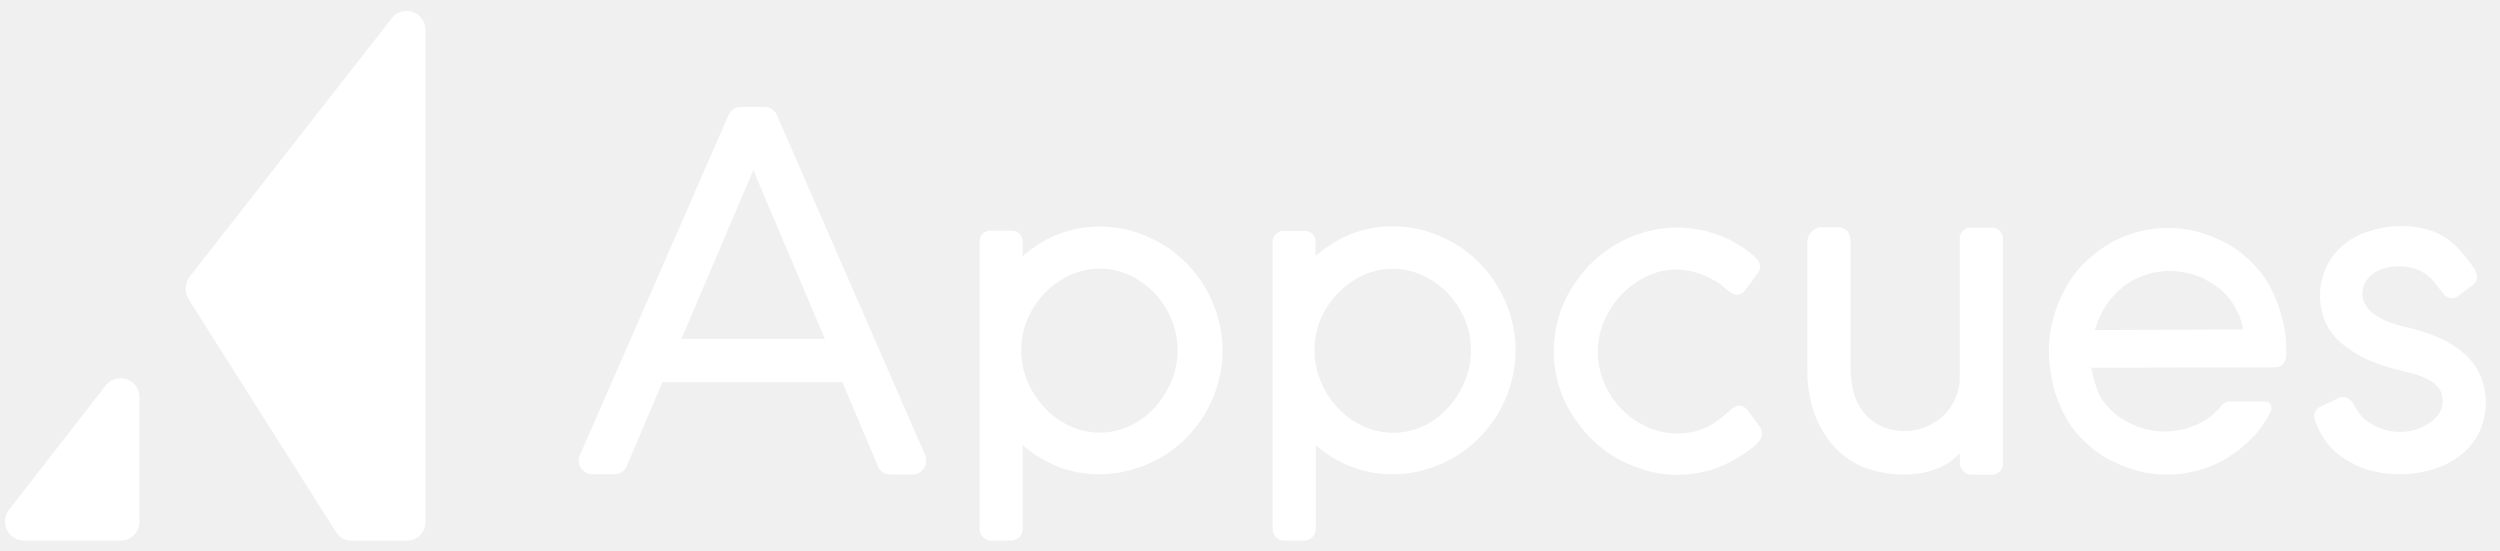
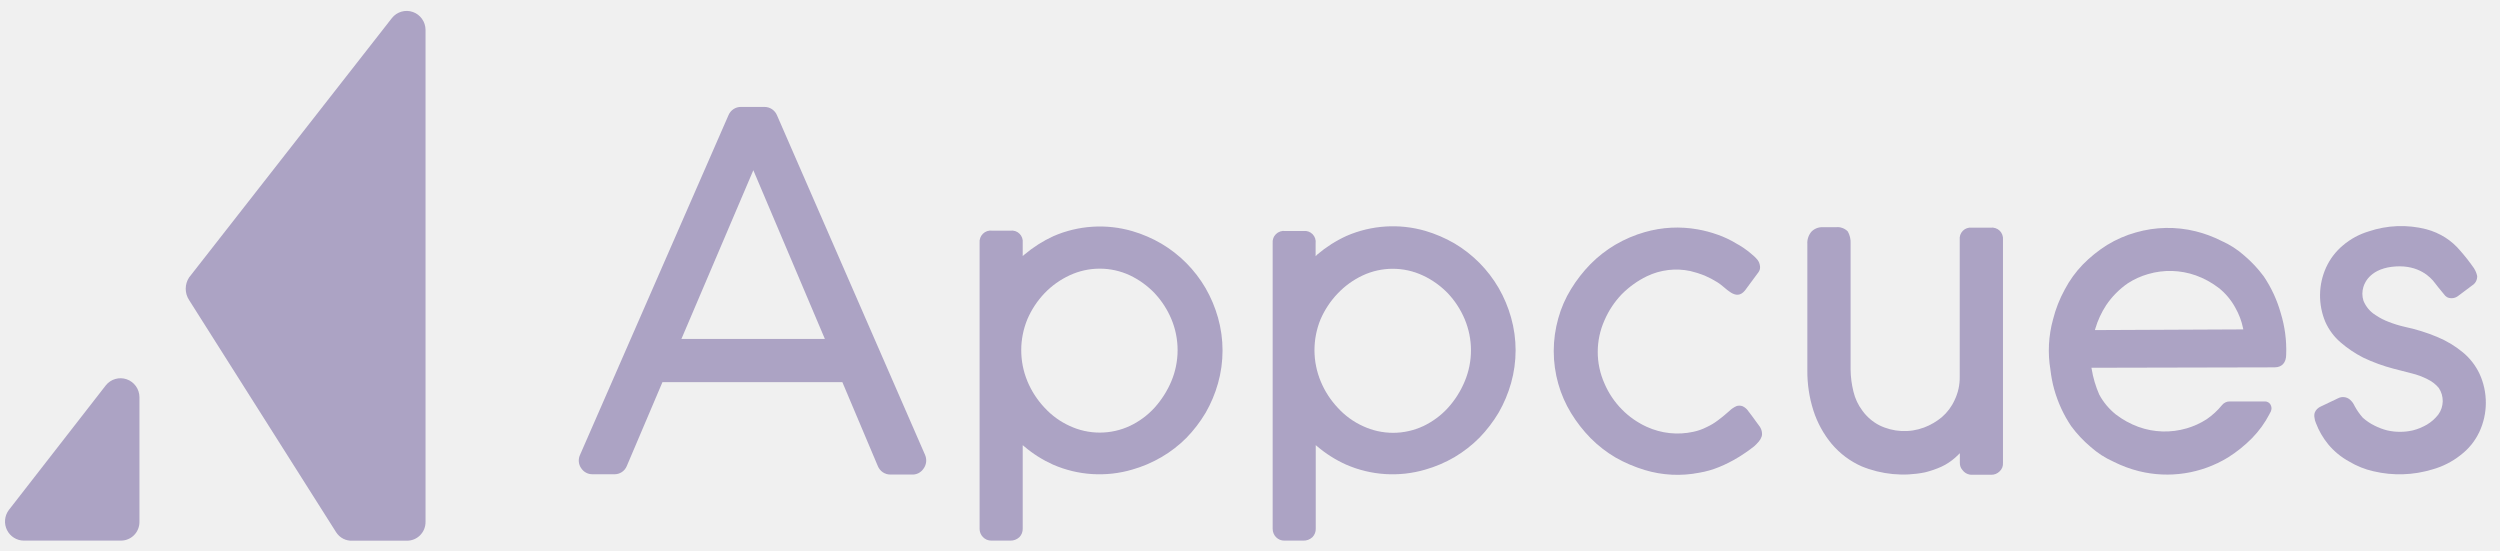
- <svg xmlns="http://www.w3.org/2000/svg" width="118" height="26" viewBox="0 0 118 26" fill="none">
+ <svg xmlns="http://www.w3.org/2000/svg" width="118" height="26" viewBox="0 0 118 26" fill="#8476aaa2">
  <g clip-path="url(#clip0)">
-     <path d="M8.925 14.162L15.871 25.131C15.954 25.256 16.066 25.358 16.199 25.427C16.332 25.495 16.48 25.527 16.629 25.521H19.202C19.318 25.522 19.434 25.5 19.541 25.456C19.649 25.412 19.747 25.347 19.829 25.264C19.911 25.181 19.976 25.083 20.02 24.975C20.064 24.866 20.086 24.75 20.085 24.633V1.404C20.083 1.219 20.025 1.039 19.917 0.889C19.81 0.738 19.659 0.625 19.485 0.565C19.311 0.504 19.123 0.499 18.947 0.551C18.77 0.602 18.614 0.707 18.499 0.852L8.925 13.096C8.822 13.254 8.766 13.44 8.766 13.629C8.766 13.819 8.822 14.004 8.925 14.162Z" fill="white" />
-     <path d="M1.117 25.517H5.699C5.815 25.518 5.931 25.496 6.038 25.452C6.146 25.408 6.243 25.343 6.326 25.26C6.408 25.178 6.473 25.079 6.517 24.971C6.561 24.863 6.583 24.747 6.582 24.629V18.739C6.579 18.554 6.52 18.374 6.412 18.224C6.304 18.075 6.153 17.962 5.98 17.902C5.806 17.842 5.618 17.837 5.442 17.888C5.266 17.939 5.109 18.044 4.994 18.189L0.412 24.079C0.314 24.212 0.254 24.37 0.24 24.535C0.225 24.7 0.256 24.866 0.329 25.015C0.402 25.164 0.514 25.289 0.653 25.378C0.792 25.466 0.953 25.515 1.117 25.517Z" fill="white" />
-     <path d="M82.961 12.273C82.909 12.209 82.852 12.148 82.79 12.092L82.695 12.011L82.647 11.969C82.429 11.783 82.191 11.621 81.939 11.485C81.667 11.32 81.378 11.184 81.078 11.079C80.77 10.968 80.454 10.884 80.132 10.827C79.302 10.678 78.449 10.722 77.638 10.955C77.153 11.093 76.687 11.292 76.251 11.546C75.823 11.799 75.428 12.106 75.076 12.46C74.726 12.817 74.417 13.213 74.156 13.64C73.889 14.07 73.686 14.537 73.551 15.025C73.265 16.036 73.265 17.107 73.551 18.117C73.689 18.604 73.893 19.069 74.156 19.5C74.417 19.927 74.726 20.323 75.076 20.68C75.43 21.035 75.825 21.343 76.255 21.596C76.692 21.843 77.155 22.041 77.636 22.186C78.467 22.436 79.347 22.48 80.199 22.313C80.526 22.259 80.847 22.167 81.154 22.039C81.448 21.918 81.733 21.775 82.006 21.611C82.277 21.448 82.539 21.268 82.788 21.072C82.86 21.009 82.927 20.942 82.99 20.869L83.022 20.833C83.082 20.761 83.127 20.678 83.155 20.589L83.167 20.516C83.173 20.399 83.146 20.282 83.088 20.181L83.06 20.136C83.038 20.1 83.013 20.066 82.986 20.034L82.911 19.933C82.762 19.73 82.621 19.527 82.47 19.34C82.406 19.266 82.326 19.207 82.236 19.169C82.147 19.139 82.049 19.139 81.96 19.169C81.832 19.227 81.715 19.307 81.615 19.407L81.483 19.52C81.351 19.63 81.281 19.701 81.097 19.831C80.933 19.958 80.754 20.066 80.566 20.154C80.362 20.259 80.146 20.335 79.922 20.382C79.187 20.542 78.421 20.461 77.734 20.15C77.293 19.95 76.892 19.67 76.551 19.323C76.202 18.97 75.922 18.552 75.727 18.093C75.52 17.627 75.413 17.122 75.413 16.611C75.413 16.1 75.52 15.595 75.727 15.129C75.924 14.668 76.202 14.246 76.549 13.886C76.895 13.538 77.296 13.251 77.736 13.037C78.374 12.732 79.093 12.646 79.784 12.793C80.015 12.847 80.241 12.919 80.461 13.008C80.67 13.098 80.872 13.204 81.065 13.325C81.468 13.565 81.923 14.252 82.365 13.707L83.004 12.842C83.034 12.8 83.055 12.753 83.066 12.704C83.078 12.654 83.079 12.602 83.07 12.552C83.059 12.451 83.021 12.355 82.961 12.273Z" fill="white" />
-     <path d="M43.667 21.481L36.679 5.453C36.632 5.334 36.551 5.232 36.446 5.159C36.342 5.087 36.218 5.048 36.091 5.047H34.97C34.845 5.046 34.722 5.083 34.618 5.153C34.514 5.223 34.432 5.322 34.384 5.439L27.381 21.463C27.333 21.561 27.312 21.67 27.319 21.779C27.326 21.888 27.361 21.993 27.422 22.084C27.479 22.177 27.559 22.253 27.654 22.306C27.749 22.359 27.855 22.386 27.964 22.385H28.998C29.124 22.387 29.247 22.351 29.352 22.281C29.457 22.211 29.539 22.111 29.586 21.993L31.267 18.038H39.76L41.431 21.993C41.478 22.112 41.559 22.215 41.664 22.287C41.769 22.359 41.894 22.398 42.021 22.399H43.029C43.133 22.406 43.237 22.386 43.333 22.342C43.428 22.297 43.51 22.23 43.573 22.145C43.646 22.053 43.694 21.943 43.711 21.826C43.727 21.709 43.712 21.59 43.667 21.481ZM32.161 15.997L32.19 15.934L35.557 8.034L38.934 15.997H32.161Z" fill="white" />
-     <path d="M107.652 14.782C107.478 14.162 107.206 13.574 106.846 13.041C106.58 12.683 106.275 12.356 105.935 12.068C105.613 11.779 105.248 11.544 104.853 11.37C104.467 11.175 104.063 11.024 103.644 10.919C102.71 10.687 101.732 10.706 100.807 10.973C100.332 11.106 99.878 11.305 99.457 11.562C99.04 11.824 98.656 12.133 98.31 12.485C97.971 12.836 97.683 13.234 97.456 13.667C97.214 14.108 97.029 14.578 96.906 15.066C96.69 15.844 96.647 16.659 96.781 17.455C96.816 17.766 96.875 18.074 96.958 18.375C97.132 18.997 97.404 19.586 97.764 20.12C98.029 20.478 98.335 20.803 98.675 21.091C98.998 21.38 99.364 21.616 99.759 21.792C100.144 21.986 100.55 22.137 100.968 22.241C102.393 22.592 103.898 22.36 105.153 21.597C105.57 21.336 105.954 21.027 106.3 20.677C106.629 20.34 106.907 19.955 107.124 19.535L107.142 19.494C107.183 19.439 107.207 19.373 107.213 19.305C107.219 19.236 107.205 19.168 107.174 19.106C107.149 19.06 107.112 19.021 107.067 18.993C107.023 18.965 106.971 18.95 106.918 18.948H105.248C105.178 18.946 105.108 18.961 105.044 18.991C104.98 19.021 104.924 19.065 104.879 19.121C104.669 19.378 104.423 19.604 104.15 19.791C103.857 19.979 103.539 20.124 103.205 20.22C102.463 20.436 101.673 20.413 100.946 20.154C100.559 20.013 100.194 19.813 99.866 19.561C99.547 19.306 99.282 18.989 99.086 18.629C98.915 18.24 98.794 17.83 98.725 17.41L98.715 17.358H98.772L107.356 17.339C107.708 17.339 107.908 17.12 107.908 16.73C107.932 16.071 107.845 15.412 107.652 14.782ZM105.825 15.548L98.878 15.58L98.896 15.521C99.012 15.126 99.185 14.75 99.41 14.406C99.685 13.998 100.033 13.646 100.438 13.368C100.733 13.178 101.054 13.032 101.391 12.936C102.132 12.719 102.922 12.742 103.65 13.001C104.038 13.142 104.402 13.342 104.73 13.594C105.051 13.85 105.317 14.169 105.512 14.532C105.682 14.831 105.804 15.155 105.873 15.493L105.885 15.548H105.825Z" fill="white" />
-     <path d="M56 20.666C56.346 20.309 56.649 19.913 56.904 19.486C57.157 19.047 57.354 18.578 57.491 18.089C57.775 17.079 57.775 16.009 57.491 14.999C57.354 14.511 57.157 14.041 56.904 13.602C56.399 12.734 55.681 12.011 54.821 11.502C54.39 11.25 53.931 11.052 53.453 10.911C52.22 10.551 50.901 10.634 49.723 11.146C49.227 11.374 48.764 11.668 48.346 12.022L48.272 12.085V11.459C48.281 11.381 48.272 11.303 48.246 11.229C48.221 11.156 48.179 11.089 48.124 11.034C48.069 10.979 48.003 10.937 47.929 10.911C47.856 10.886 47.778 10.877 47.702 10.886H46.823C46.745 10.877 46.667 10.885 46.592 10.91C46.518 10.935 46.451 10.977 46.395 11.032C46.338 11.087 46.295 11.153 46.268 11.227C46.24 11.301 46.23 11.38 46.237 11.459V24.942C46.234 25.017 46.247 25.091 46.273 25.161C46.3 25.23 46.34 25.294 46.392 25.347C46.443 25.401 46.505 25.444 46.573 25.473C46.641 25.502 46.715 25.517 46.789 25.517H47.685C47.843 25.522 47.996 25.464 48.113 25.356C48.165 25.303 48.206 25.239 48.234 25.17C48.261 25.1 48.274 25.025 48.272 24.95V21.01L48.346 21.073C48.758 21.422 49.215 21.711 49.707 21.932C50.885 22.444 52.202 22.527 53.434 22.167C53.919 22.03 54.385 21.831 54.821 21.576C55.251 21.326 55.647 21.02 56 20.666ZM53.334 20.102C52.888 20.311 52.401 20.419 51.909 20.419C51.417 20.419 50.931 20.311 50.484 20.102C50.036 19.898 49.634 19.605 49.301 19.241C48.96 18.88 48.687 18.459 48.495 17.999C48.302 17.534 48.202 17.034 48.202 16.53C48.202 16.025 48.302 15.526 48.495 15.06C48.69 14.609 48.963 14.196 49.301 13.841C49.64 13.488 50.041 13.202 50.484 12.996C50.93 12.788 51.416 12.68 51.908 12.68C52.4 12.68 52.886 12.788 53.332 12.996C53.768 13.204 54.163 13.489 54.498 13.839C54.831 14.195 55.099 14.608 55.288 15.058C55.483 15.523 55.583 16.022 55.583 16.527C55.583 17.031 55.483 17.53 55.288 17.995C55.095 18.453 54.827 18.874 54.496 19.242C54.168 19.602 53.773 19.894 53.334 20.102Z" fill="white" />
-     <path d="M61.535 10.902H60.657C60.578 10.893 60.498 10.901 60.423 10.927C60.348 10.953 60.28 10.995 60.224 11.051C60.167 11.107 60.124 11.175 60.098 11.251C60.071 11.326 60.062 11.406 60.07 11.485V24.95C60.068 25.025 60.082 25.1 60.109 25.169C60.136 25.239 60.177 25.303 60.229 25.356C60.281 25.408 60.342 25.449 60.41 25.477C60.477 25.504 60.55 25.518 60.622 25.517H61.517C61.675 25.522 61.828 25.464 61.944 25.356C61.997 25.303 62.038 25.24 62.066 25.17C62.093 25.1 62.106 25.025 62.103 24.95V21.01L62.178 21.073C62.59 21.422 63.048 21.711 63.541 21.932C64.718 22.444 66.036 22.527 67.268 22.167C67.753 22.029 68.219 21.831 68.654 21.576C69.084 21.321 69.48 21.012 69.833 20.656C70.179 20.299 70.481 19.903 70.736 19.476C70.988 19.037 71.186 18.567 71.323 18.079C71.608 17.069 71.608 15.999 71.323 14.989C71.186 14.5 70.989 14.031 70.736 13.592C70.231 12.724 69.514 12.001 68.654 11.491C68.222 11.24 67.762 11.042 67.284 10.9C66.052 10.541 64.733 10.624 63.554 11.136C63.058 11.363 62.595 11.658 62.178 12.011L62.097 12.095V11.485C62.108 11.408 62.1 11.329 62.076 11.255C62.051 11.18 62.01 11.113 61.956 11.056C61.902 11 61.836 10.957 61.763 10.931C61.69 10.904 61.612 10.894 61.535 10.902ZM62.329 15.074C62.524 14.623 62.797 14.211 63.135 13.856C63.472 13.5 63.872 13.211 64.314 13.003C64.76 12.794 65.246 12.686 65.738 12.686C66.23 12.686 66.715 12.794 67.162 13.003C67.604 13.209 68.004 13.496 68.344 13.848C68.677 14.203 68.945 14.616 69.134 15.066C69.329 15.531 69.43 16.03 69.43 16.535C69.43 17.039 69.329 17.539 69.134 18.003C68.943 18.462 68.675 18.885 68.342 19.253C68.013 19.612 67.618 19.904 67.18 20.112C66.732 20.321 66.246 20.429 65.754 20.429C65.261 20.429 64.775 20.321 64.328 20.112C63.881 19.908 63.479 19.615 63.147 19.251C62.806 18.89 62.532 18.469 62.341 18.009C62.147 17.545 62.045 17.047 62.043 16.543C62.041 16.039 62.138 15.54 62.329 15.074Z" fill="white" />
-     <path d="M94.54 11.319C94.548 11.24 94.538 11.16 94.511 11.086C94.484 11.011 94.441 10.944 94.385 10.889C94.329 10.834 94.26 10.792 94.185 10.768C94.111 10.743 94.031 10.735 93.953 10.746H93.069C92.992 10.737 92.914 10.745 92.841 10.771C92.768 10.796 92.701 10.838 92.646 10.893C92.592 10.949 92.55 11.015 92.524 11.089C92.499 11.163 92.49 11.241 92.499 11.319V17.782C92.506 18.161 92.424 18.536 92.261 18.877C92.121 19.189 91.914 19.466 91.657 19.689C91.405 19.898 91.121 20.064 90.816 20.179C90.474 20.307 90.11 20.363 89.745 20.344C89.381 20.325 89.023 20.232 88.696 20.069C88.386 19.907 88.117 19.675 87.91 19.391C87.705 19.12 87.558 18.809 87.481 18.477C87.397 18.139 87.352 17.793 87.348 17.445V11.485C87.358 11.29 87.312 11.097 87.217 10.927C87.145 10.852 87.058 10.796 86.961 10.761C86.865 10.725 86.762 10.713 86.659 10.724H86.022C85.928 10.72 85.833 10.737 85.745 10.772C85.656 10.807 85.576 10.859 85.508 10.927C85.438 11.006 85.383 11.099 85.349 11.2C85.314 11.3 85.3 11.407 85.307 11.514V17.463C85.299 18.113 85.396 18.76 85.593 19.378C85.779 19.955 86.072 20.49 86.458 20.955C86.843 21.41 87.325 21.771 87.868 22.011C88.813 22.399 89.85 22.499 90.851 22.297C91.12 22.232 91.385 22.141 91.638 22.027C91.875 21.916 92.094 21.771 92.289 21.597L92.428 21.467L92.505 21.391V21.844C92.503 21.911 92.514 21.978 92.538 22.04C92.563 22.102 92.599 22.158 92.646 22.206C92.699 22.273 92.767 22.326 92.845 22.361C92.922 22.396 93.007 22.413 93.091 22.409H93.986C94.059 22.411 94.131 22.397 94.198 22.37C94.266 22.343 94.327 22.302 94.379 22.251C94.435 22.2 94.479 22.137 94.507 22.067C94.535 21.996 94.546 21.92 94.54 21.844V11.319Z" fill="white" />
-     <path d="M117.034 17.644C116.848 17.251 116.579 16.905 116.244 16.628C115.879 16.328 115.472 16.084 115.035 15.903C114.542 15.697 114.031 15.538 113.508 15.428C113.253 15.37 113.002 15.293 112.759 15.198C112.538 15.117 112.328 15.01 112.134 14.877C111.871 14.718 111.667 14.476 111.553 14.189C111.487 13.978 111.487 13.752 111.553 13.541C111.624 13.303 111.922 12.649 113.075 12.576C114.177 12.507 114.731 13.09 114.922 13.35C114.951 13.387 115.221 13.738 115.414 13.959C115.449 13.991 115.488 14.018 115.529 14.041C115.608 14.072 115.694 14.082 115.778 14.071C115.862 14.06 115.942 14.028 116.011 13.978L116.684 13.474C116.757 13.43 116.817 13.367 116.859 13.293C116.902 13.218 116.924 13.133 116.923 13.047V13.027C116.894 12.896 116.842 12.772 116.77 12.659C116.572 12.372 116.356 12.097 116.125 11.835C115.92 11.591 115.68 11.379 115.412 11.207C115.135 11.034 114.833 10.903 114.518 10.819C113.619 10.59 112.672 10.626 111.793 10.925C111.349 11.059 110.938 11.283 110.584 11.585C110.246 11.867 109.976 12.223 109.792 12.625C109.609 13.027 109.512 13.463 109.506 13.906C109.5 14.348 109.585 14.787 109.756 15.194C109.921 15.564 110.166 15.893 110.471 16.157C110.8 16.442 111.163 16.685 111.549 16.882C112.003 17.097 112.475 17.27 112.96 17.398C113.103 17.431 113.246 17.469 113.395 17.51C113.544 17.551 113.689 17.589 113.836 17.624C114.097 17.687 114.35 17.781 114.588 17.904C114.789 18.001 114.967 18.139 115.11 18.31C115.236 18.497 115.301 18.717 115.297 18.942C115.293 19.168 115.22 19.386 115.088 19.567C114.941 19.757 114.761 19.917 114.556 20.039C114.346 20.162 114.12 20.255 113.885 20.315C113.487 20.405 113.074 20.405 112.676 20.315C112.467 20.261 112.264 20.184 112.072 20.087C111.876 19.989 111.694 19.866 111.529 19.722C111.379 19.553 111.249 19.368 111.14 19.169C111.089 19.051 111.013 18.946 110.916 18.861C110.84 18.796 110.746 18.756 110.647 18.745C110.547 18.733 110.448 18.752 110.358 18.798L109.552 19.182C109.484 19.211 109.422 19.252 109.369 19.303C109.325 19.348 109.29 19.399 109.264 19.456C109.233 19.537 109.226 19.625 109.244 19.71C109.252 19.795 109.273 19.879 109.307 19.957C109.446 20.326 109.644 20.669 109.893 20.973C110.169 21.305 110.506 21.581 110.884 21.786C111.238 21.998 111.623 22.153 112.025 22.243C112.949 22.463 113.914 22.432 114.822 22.153C115.301 22.018 115.75 21.789 116.141 21.479C116.519 21.192 116.823 20.817 117.026 20.386C117.226 19.957 117.33 19.49 117.331 19.016C117.333 18.542 117.232 18.074 117.034 17.644Z" fill="white" />
+     <path d="M8.925 14.162L15.871 25.131C15.954 25.256 16.066 25.358 16.199 25.427C16.332 25.495 16.48 25.527 16.629 25.521H19.202C19.318 25.522 19.434 25.5 19.541 25.456C19.649 25.412 19.747 25.347 19.829 25.264C19.911 25.181 19.976 25.083 20.02 24.975C20.064 24.866 20.086 24.75 20.085 24.633V1.404C20.083 1.219 20.025 1.039 19.917 0.889C19.81 0.738 19.659 0.625 19.485 0.565C19.311 0.504 19.123 0.499 18.947 0.551C18.77 0.602 18.614 0.707 18.499 0.852L8.925 13.096C8.822 13.254 8.766 13.44 8.766 13.629C8.766 13.819 8.822 14.004 8.925 14.162Z" fill="#8476aaa2" />
+     <path d="M1.117 25.517H5.699C5.815 25.518 5.931 25.496 6.038 25.452C6.146 25.408 6.243 25.343 6.326 25.26C6.408 25.178 6.473 25.079 6.517 24.971C6.561 24.863 6.583 24.747 6.582 24.629V18.739C6.579 18.554 6.52 18.374 6.412 18.224C6.304 18.075 6.153 17.962 5.98 17.902C5.806 17.842 5.618 17.837 5.442 17.888C5.266 17.939 5.109 18.044 4.994 18.189L0.412 24.079C0.314 24.212 0.254 24.37 0.24 24.535C0.225 24.7 0.256 24.866 0.329 25.015C0.402 25.164 0.514 25.289 0.653 25.378C0.792 25.466 0.953 25.515 1.117 25.517Z" fill="#8476aaa2" />
+     <path d="M82.961 12.273C82.909 12.209 82.852 12.148 82.79 12.092L82.695 12.011L82.647 11.969C82.429 11.783 82.191 11.621 81.939 11.485C81.667 11.32 81.378 11.184 81.078 11.079C80.77 10.968 80.454 10.884 80.132 10.827C79.302 10.678 78.449 10.722 77.638 10.955C77.153 11.093 76.687 11.292 76.251 11.546C75.823 11.799 75.428 12.106 75.076 12.46C74.726 12.817 74.417 13.213 74.156 13.64C73.889 14.07 73.686 14.537 73.551 15.025C73.265 16.036 73.265 17.107 73.551 18.117C73.689 18.604 73.893 19.069 74.156 19.5C74.417 19.927 74.726 20.323 75.076 20.68C75.43 21.035 75.825 21.343 76.255 21.596C76.692 21.843 77.155 22.041 77.636 22.186C78.467 22.436 79.347 22.48 80.199 22.313C80.526 22.259 80.847 22.167 81.154 22.039C81.448 21.918 81.733 21.775 82.006 21.611C82.277 21.448 82.539 21.268 82.788 21.072C82.86 21.009 82.927 20.942 82.99 20.869L83.022 20.833C83.082 20.761 83.127 20.678 83.155 20.589L83.167 20.516C83.173 20.399 83.146 20.282 83.088 20.181L83.06 20.136C83.038 20.1 83.013 20.066 82.986 20.034L82.911 19.933C82.762 19.73 82.621 19.527 82.47 19.34C82.406 19.266 82.326 19.207 82.236 19.169C82.147 19.139 82.049 19.139 81.96 19.169C81.832 19.227 81.715 19.307 81.615 19.407L81.483 19.52C81.351 19.63 81.281 19.701 81.097 19.831C80.933 19.958 80.754 20.066 80.566 20.154C80.362 20.259 80.146 20.335 79.922 20.382C79.187 20.542 78.421 20.461 77.734 20.15C77.293 19.95 76.892 19.67 76.551 19.323C76.202 18.97 75.922 18.552 75.727 18.093C75.52 17.627 75.413 17.122 75.413 16.611C75.413 16.1 75.52 15.595 75.727 15.129C75.924 14.668 76.202 14.246 76.549 13.886C76.895 13.538 77.296 13.251 77.736 13.037C78.374 12.732 79.093 12.646 79.784 12.793C80.015 12.847 80.241 12.919 80.461 13.008C80.67 13.098 80.872 13.204 81.065 13.325C81.468 13.565 81.923 14.252 82.365 13.707L83.004 12.842C83.034 12.8 83.055 12.753 83.066 12.704C83.078 12.654 83.079 12.602 83.07 12.552C83.059 12.451 83.021 12.355 82.961 12.273Z" fill="#8476aaa2" />
+     <path d="M43.667 21.481L36.679 5.453C36.632 5.334 36.551 5.232 36.446 5.159C36.342 5.087 36.218 5.048 36.091 5.047H34.97C34.845 5.046 34.722 5.083 34.618 5.153C34.514 5.223 34.432 5.322 34.384 5.439L27.381 21.463C27.333 21.561 27.312 21.67 27.319 21.779C27.326 21.888 27.361 21.993 27.422 22.084C27.479 22.177 27.559 22.253 27.654 22.306C27.749 22.359 27.855 22.386 27.964 22.385H28.998C29.124 22.387 29.247 22.351 29.352 22.281C29.457 22.211 29.539 22.111 29.586 21.993L31.267 18.038H39.76L41.431 21.993C41.478 22.112 41.559 22.215 41.664 22.287C41.769 22.359 41.894 22.398 42.021 22.399H43.029C43.133 22.406 43.237 22.386 43.333 22.342C43.428 22.297 43.51 22.23 43.573 22.145C43.646 22.053 43.694 21.943 43.711 21.826C43.727 21.709 43.712 21.59 43.667 21.481ZM32.161 15.997L32.19 15.934L35.557 8.034L38.934 15.997H32.161Z" fill="#8476aaa2" />
+     <path d="M107.652 14.782C107.478 14.162 107.206 13.574 106.846 13.041C106.58 12.683 106.275 12.356 105.935 12.068C105.613 11.779 105.248 11.544 104.853 11.37C104.467 11.175 104.063 11.024 103.644 10.919C102.71 10.687 101.732 10.706 100.807 10.973C100.332 11.106 99.878 11.305 99.457 11.562C99.04 11.824 98.656 12.133 98.31 12.485C97.971 12.836 97.683 13.234 97.456 13.667C97.214 14.108 97.029 14.578 96.906 15.066C96.69 15.844 96.647 16.659 96.781 17.455C96.816 17.766 96.875 18.074 96.958 18.375C97.132 18.997 97.404 19.586 97.764 20.12C98.029 20.478 98.335 20.803 98.675 21.091C98.998 21.38 99.364 21.616 99.759 21.792C100.144 21.986 100.55 22.137 100.968 22.241C102.393 22.592 103.898 22.36 105.153 21.597C105.57 21.336 105.954 21.027 106.3 20.677C106.629 20.34 106.907 19.955 107.124 19.535L107.142 19.494C107.183 19.439 107.207 19.373 107.213 19.305C107.219 19.236 107.205 19.168 107.174 19.106C107.149 19.06 107.112 19.021 107.067 18.993C107.023 18.965 106.971 18.95 106.918 18.948H105.248C105.178 18.946 105.108 18.961 105.044 18.991C104.98 19.021 104.924 19.065 104.879 19.121C104.669 19.378 104.423 19.604 104.15 19.791C103.857 19.979 103.539 20.124 103.205 20.22C102.463 20.436 101.673 20.413 100.946 20.154C100.559 20.013 100.194 19.813 99.866 19.561C99.547 19.306 99.282 18.989 99.086 18.629C98.915 18.24 98.794 17.83 98.725 17.41L98.715 17.358H98.772L107.356 17.339C107.708 17.339 107.908 17.12 107.908 16.73C107.932 16.071 107.845 15.412 107.652 14.782ZM105.825 15.548L98.878 15.58L98.896 15.521C99.012 15.126 99.185 14.75 99.41 14.406C99.685 13.998 100.033 13.646 100.438 13.368C100.733 13.178 101.054 13.032 101.391 12.936C102.132 12.719 102.922 12.742 103.65 13.001C104.038 13.142 104.402 13.342 104.73 13.594C105.051 13.85 105.317 14.169 105.512 14.532C105.682 14.831 105.804 15.155 105.873 15.493L105.885 15.548H105.825Z" fill="#8476aaa2" />
+     <path d="M56 20.666C56.346 20.309 56.649 19.913 56.904 19.486C57.157 19.047 57.354 18.578 57.491 18.089C57.775 17.079 57.775 16.009 57.491 14.999C57.354 14.511 57.157 14.041 56.904 13.602C56.399 12.734 55.681 12.011 54.821 11.502C54.39 11.25 53.931 11.052 53.453 10.911C52.22 10.551 50.901 10.634 49.723 11.146C49.227 11.374 48.764 11.668 48.346 12.022L48.272 12.085V11.459C48.281 11.381 48.272 11.303 48.246 11.229C48.221 11.156 48.179 11.089 48.124 11.034C48.069 10.979 48.003 10.937 47.929 10.911C47.856 10.886 47.778 10.877 47.702 10.886H46.823C46.745 10.877 46.667 10.885 46.592 10.91C46.518 10.935 46.451 10.977 46.395 11.032C46.338 11.087 46.295 11.153 46.268 11.227C46.24 11.301 46.23 11.38 46.237 11.459V24.942C46.234 25.017 46.247 25.091 46.273 25.161C46.3 25.23 46.34 25.294 46.392 25.347C46.443 25.401 46.505 25.444 46.573 25.473C46.641 25.502 46.715 25.517 46.789 25.517H47.685C47.843 25.522 47.996 25.464 48.113 25.356C48.165 25.303 48.206 25.239 48.234 25.17C48.261 25.1 48.274 25.025 48.272 24.95V21.01L48.346 21.073C48.758 21.422 49.215 21.711 49.707 21.932C50.885 22.444 52.202 22.527 53.434 22.167C53.919 22.03 54.385 21.831 54.821 21.576C55.251 21.326 55.647 21.02 56 20.666ZM53.334 20.102C52.888 20.311 52.401 20.419 51.909 20.419C51.417 20.419 50.931 20.311 50.484 20.102C50.036 19.898 49.634 19.605 49.301 19.241C48.96 18.88 48.687 18.459 48.495 17.999C48.302 17.534 48.202 17.034 48.202 16.53C48.202 16.025 48.302 15.526 48.495 15.06C48.69 14.609 48.963 14.196 49.301 13.841C49.64 13.488 50.041 13.202 50.484 12.996C50.93 12.788 51.416 12.68 51.908 12.68C52.4 12.68 52.886 12.788 53.332 12.996C53.768 13.204 54.163 13.489 54.498 13.839C54.831 14.195 55.099 14.608 55.288 15.058C55.483 15.523 55.583 16.022 55.583 16.527C55.583 17.031 55.483 17.53 55.288 17.995C55.095 18.453 54.827 18.874 54.496 19.242C54.168 19.602 53.773 19.894 53.334 20.102Z" fill="#8476aaa2" />
+     <path d="M61.535 10.902H60.657C60.578 10.893 60.498 10.901 60.423 10.927C60.348 10.953 60.28 10.995 60.224 11.051C60.167 11.107 60.124 11.175 60.098 11.251C60.071 11.326 60.062 11.406 60.07 11.485V24.95C60.068 25.025 60.082 25.1 60.109 25.169C60.136 25.239 60.177 25.303 60.229 25.356C60.281 25.408 60.342 25.449 60.41 25.477C60.477 25.504 60.55 25.518 60.622 25.517H61.517C61.675 25.522 61.828 25.464 61.944 25.356C61.997 25.303 62.038 25.24 62.066 25.17C62.093 25.1 62.106 25.025 62.103 24.95V21.01L62.178 21.073C62.59 21.422 63.048 21.711 63.541 21.932C64.718 22.444 66.036 22.527 67.268 22.167C67.753 22.029 68.219 21.831 68.654 21.576C69.084 21.321 69.48 21.012 69.833 20.656C70.179 20.299 70.481 19.903 70.736 19.476C70.988 19.037 71.186 18.567 71.323 18.079C71.608 17.069 71.608 15.999 71.323 14.989C71.186 14.5 70.989 14.031 70.736 13.592C70.231 12.724 69.514 12.001 68.654 11.491C68.222 11.24 67.762 11.042 67.284 10.9C66.052 10.541 64.733 10.624 63.554 11.136C63.058 11.363 62.595 11.658 62.178 12.011L62.097 12.095V11.485C62.108 11.408 62.1 11.329 62.076 11.255C62.051 11.18 62.01 11.113 61.956 11.056C61.902 11 61.836 10.957 61.763 10.931C61.69 10.904 61.612 10.894 61.535 10.902ZM62.329 15.074C62.524 14.623 62.797 14.211 63.135 13.856C63.472 13.5 63.872 13.211 64.314 13.003C64.76 12.794 65.246 12.686 65.738 12.686C66.23 12.686 66.715 12.794 67.162 13.003C67.604 13.209 68.004 13.496 68.344 13.848C68.677 14.203 68.945 14.616 69.134 15.066C69.329 15.531 69.43 16.03 69.43 16.535C69.43 17.039 69.329 17.539 69.134 18.003C68.943 18.462 68.675 18.885 68.342 19.253C68.013 19.612 67.618 19.904 67.18 20.112C66.732 20.321 66.246 20.429 65.754 20.429C65.261 20.429 64.775 20.321 64.328 20.112C63.881 19.908 63.479 19.615 63.147 19.251C62.806 18.89 62.532 18.469 62.341 18.009C62.147 17.545 62.045 17.047 62.043 16.543C62.041 16.039 62.138 15.54 62.329 15.074Z" fill="#8476aaa2" />
+     <path d="M94.54 11.319C94.548 11.24 94.538 11.16 94.511 11.086C94.484 11.011 94.441 10.944 94.385 10.889C94.329 10.834 94.26 10.792 94.185 10.768C94.111 10.743 94.031 10.735 93.953 10.746H93.069C92.992 10.737 92.914 10.745 92.841 10.771C92.768 10.796 92.701 10.838 92.646 10.893C92.592 10.949 92.55 11.015 92.524 11.089C92.499 11.163 92.49 11.241 92.499 11.319V17.782C92.506 18.161 92.424 18.536 92.261 18.877C92.121 19.189 91.914 19.466 91.657 19.689C91.405 19.898 91.121 20.064 90.816 20.179C90.474 20.307 90.11 20.363 89.745 20.344C89.381 20.325 89.023 20.232 88.696 20.069C88.386 19.907 88.117 19.675 87.91 19.391C87.705 19.12 87.558 18.809 87.481 18.477C87.397 18.139 87.352 17.793 87.348 17.445V11.485C87.358 11.29 87.312 11.097 87.217 10.927C87.145 10.852 87.058 10.796 86.961 10.761C86.865 10.725 86.762 10.713 86.659 10.724H86.022C85.928 10.72 85.833 10.737 85.745 10.772C85.656 10.807 85.576 10.859 85.508 10.927C85.438 11.006 85.383 11.099 85.349 11.2C85.314 11.3 85.3 11.407 85.307 11.514V17.463C85.299 18.113 85.396 18.76 85.593 19.378C85.779 19.955 86.072 20.49 86.458 20.955C86.843 21.41 87.325 21.771 87.868 22.011C88.813 22.399 89.85 22.499 90.851 22.297C91.12 22.232 91.385 22.141 91.638 22.027C91.875 21.916 92.094 21.771 92.289 21.597L92.428 21.467L92.505 21.391V21.844C92.503 21.911 92.514 21.978 92.538 22.04C92.563 22.102 92.599 22.158 92.646 22.206C92.699 22.273 92.767 22.326 92.845 22.361C92.922 22.396 93.007 22.413 93.091 22.409H93.986C94.059 22.411 94.131 22.397 94.198 22.37C94.266 22.343 94.327 22.302 94.379 22.251C94.435 22.2 94.479 22.137 94.507 22.067C94.535 21.996 94.546 21.92 94.54 21.844V11.319Z" fill="#8476aaa2" />
+     <path d="M117.034 17.644C116.848 17.251 116.579 16.905 116.244 16.628C115.879 16.328 115.472 16.084 115.035 15.903C114.542 15.697 114.031 15.538 113.508 15.428C113.253 15.37 113.002 15.293 112.759 15.198C112.538 15.117 112.328 15.01 112.134 14.877C111.871 14.718 111.667 14.476 111.553 14.189C111.487 13.978 111.487 13.752 111.553 13.541C111.624 13.303 111.922 12.649 113.075 12.576C114.177 12.507 114.731 13.09 114.922 13.35C114.951 13.387 115.221 13.738 115.414 13.959C115.449 13.991 115.488 14.018 115.529 14.041C115.608 14.072 115.694 14.082 115.778 14.071C115.862 14.06 115.942 14.028 116.011 13.978L116.684 13.474C116.757 13.43 116.817 13.367 116.859 13.293C116.902 13.218 116.924 13.133 116.923 13.047V13.027C116.894 12.896 116.842 12.772 116.77 12.659C116.572 12.372 116.356 12.097 116.125 11.835C115.92 11.591 115.68 11.379 115.412 11.207C115.135 11.034 114.833 10.903 114.518 10.819C113.619 10.59 112.672 10.626 111.793 10.925C111.349 11.059 110.938 11.283 110.584 11.585C110.246 11.867 109.976 12.223 109.792 12.625C109.609 13.027 109.512 13.463 109.506 13.906C109.5 14.348 109.585 14.787 109.756 15.194C109.921 15.564 110.166 15.893 110.471 16.157C110.8 16.442 111.163 16.685 111.549 16.882C112.003 17.097 112.475 17.27 112.96 17.398C113.103 17.431 113.246 17.469 113.395 17.51C113.544 17.551 113.689 17.589 113.836 17.624C114.097 17.687 114.35 17.781 114.588 17.904C114.789 18.001 114.967 18.139 115.11 18.31C115.236 18.497 115.301 18.717 115.297 18.942C115.293 19.168 115.22 19.386 115.088 19.567C114.941 19.757 114.761 19.917 114.556 20.039C114.346 20.162 114.12 20.255 113.885 20.315C113.487 20.405 113.074 20.405 112.676 20.315C112.467 20.261 112.264 20.184 112.072 20.087C111.876 19.989 111.694 19.866 111.529 19.722C111.379 19.553 111.249 19.368 111.14 19.169C111.089 19.051 111.013 18.946 110.916 18.861C110.84 18.796 110.746 18.756 110.647 18.745C110.547 18.733 110.448 18.752 110.358 18.798L109.552 19.182C109.484 19.211 109.422 19.252 109.369 19.303C109.325 19.348 109.29 19.399 109.264 19.456C109.233 19.537 109.226 19.625 109.244 19.71C109.252 19.795 109.273 19.879 109.307 19.957C109.446 20.326 109.644 20.669 109.893 20.973C110.169 21.305 110.506 21.581 110.884 21.786C111.238 21.998 111.623 22.153 112.025 22.243C112.949 22.463 113.914 22.432 114.822 22.153C115.301 22.018 115.75 21.789 116.141 21.479C116.519 21.192 116.823 20.817 117.026 20.386C117.226 19.957 117.33 19.49 117.331 19.016C117.333 18.542 117.232 18.074 117.034 17.644Z" fill="#8476aaa2" />
  </g>
  <defs>
    <clipPath id="clip0">
-       <rect width="117.188" height="25" fill="white" transform="translate(0.234375 0.516846)" />
+       <rect width="117.188" height="25" fill="#8476aaa2" transform="translate(0.234375 0.516846)" />
    </clipPath>
  </defs>
</svg>
